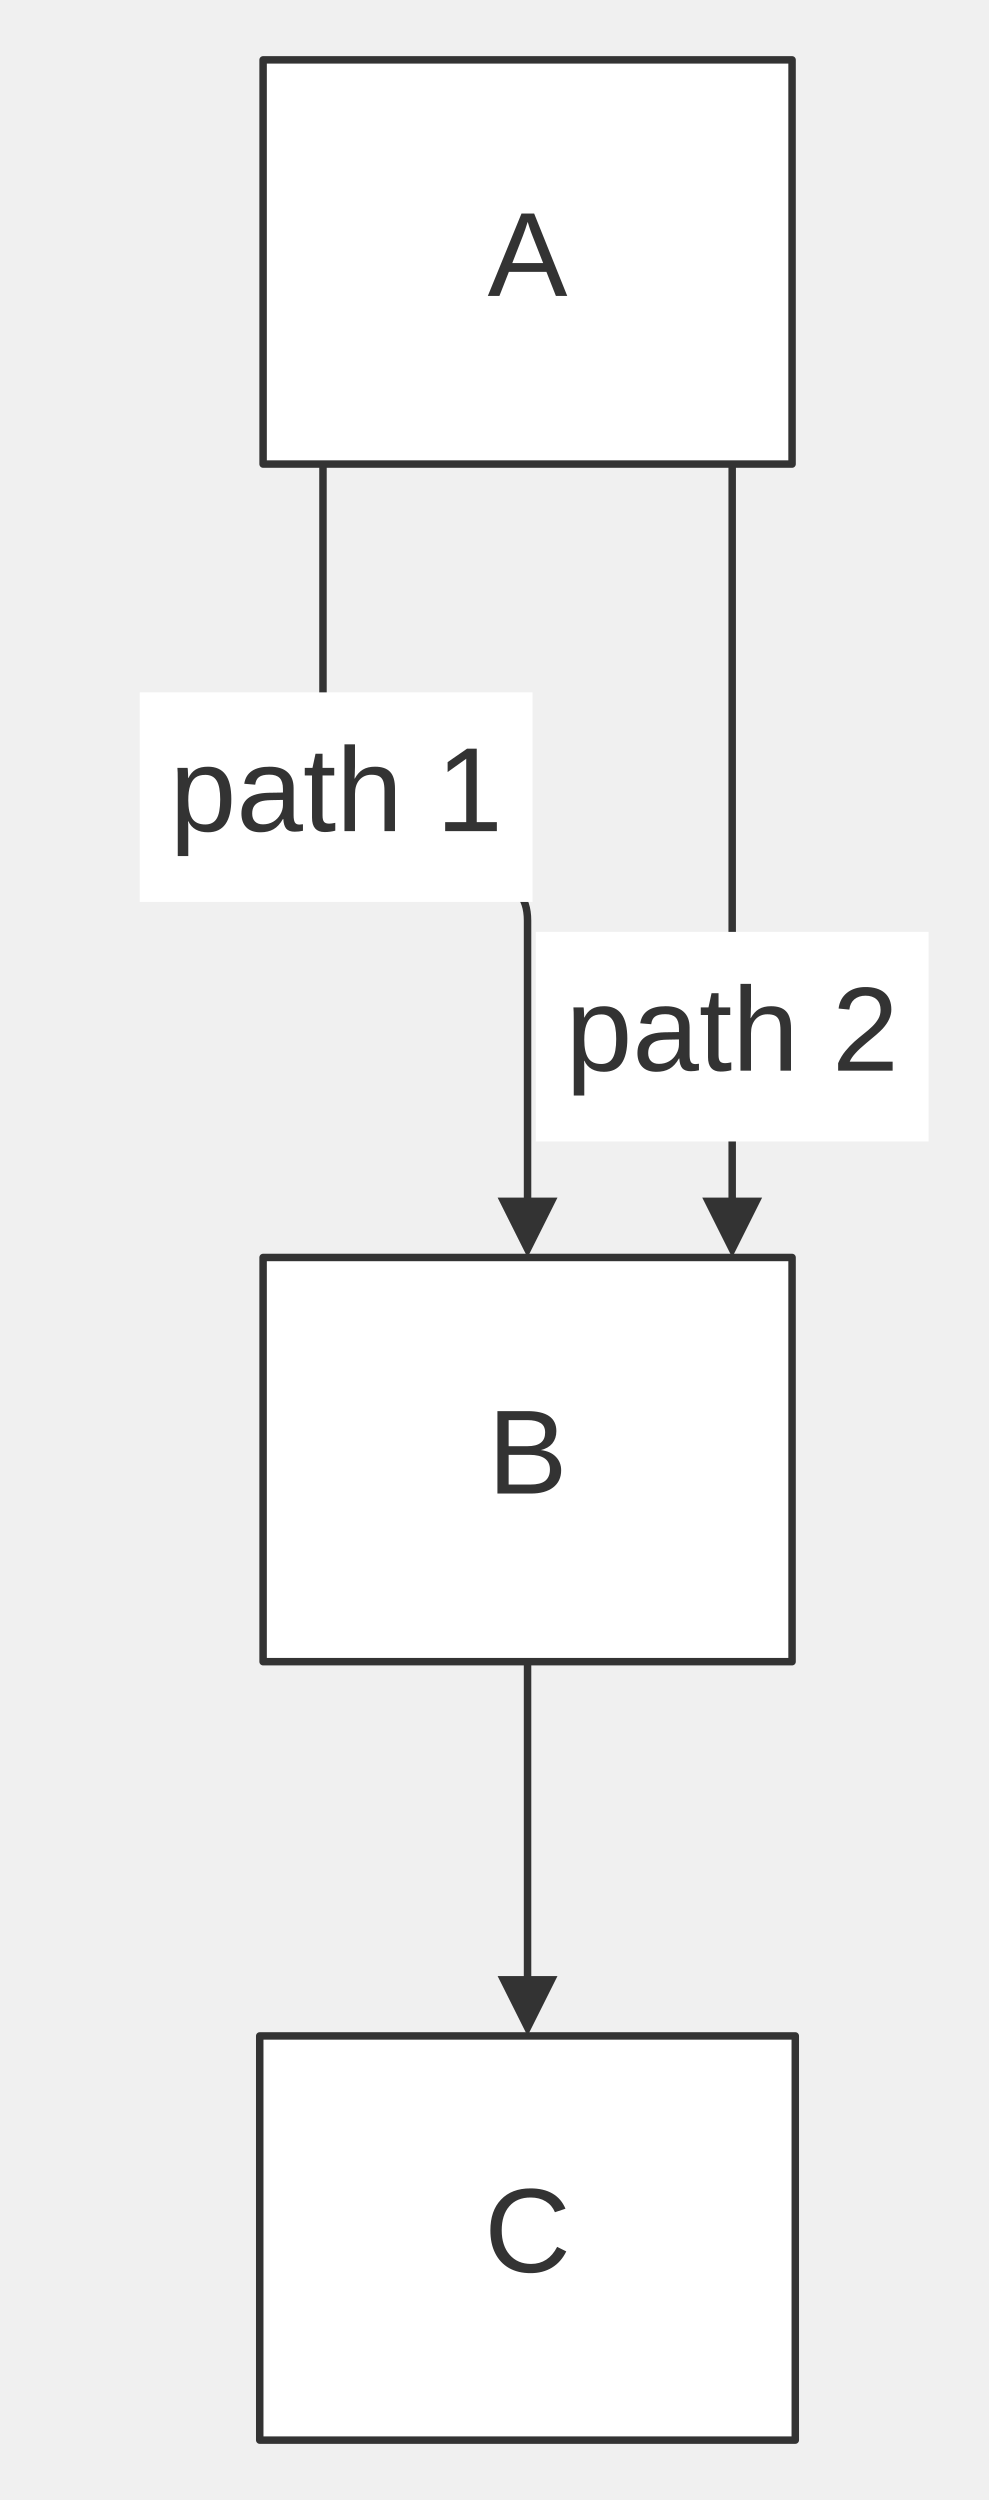
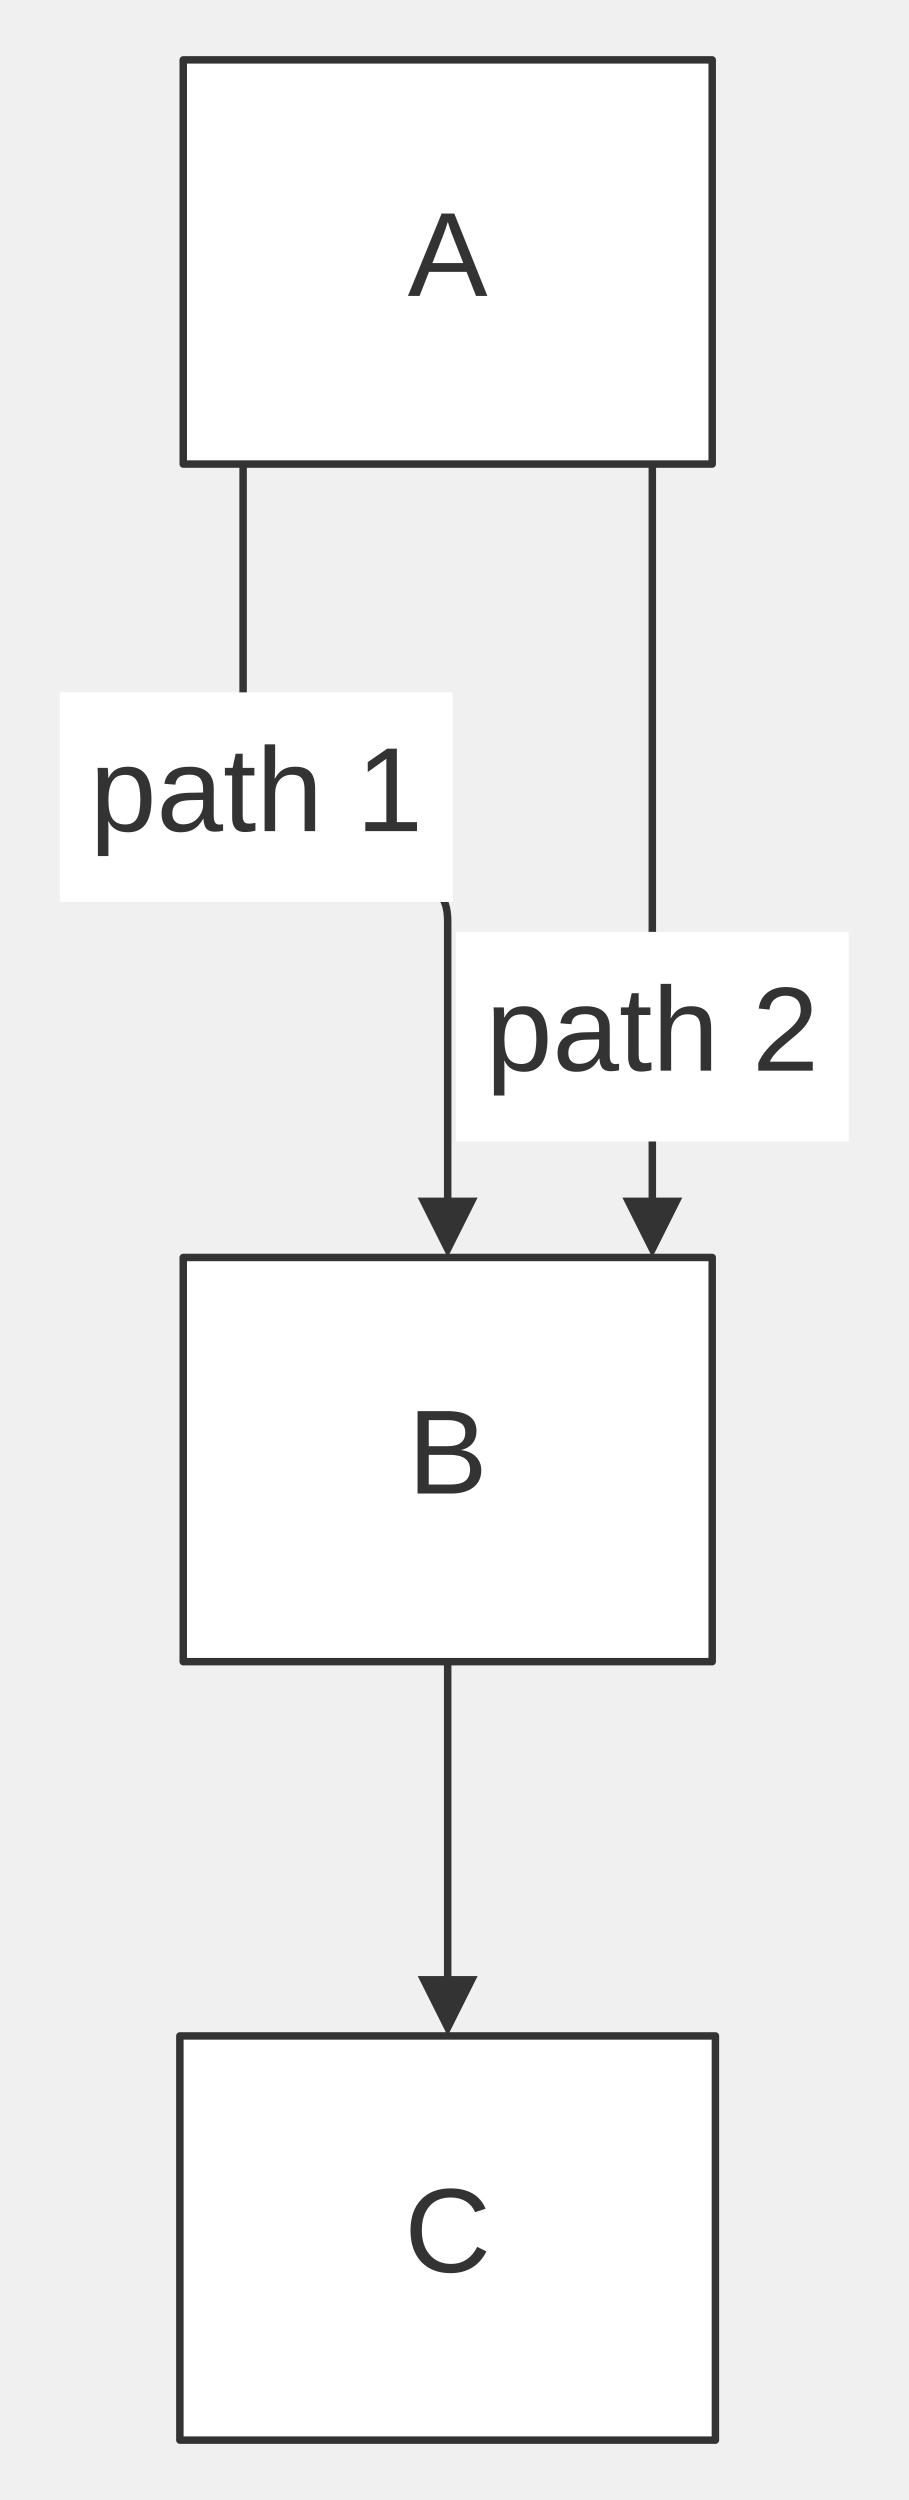
- <svg xmlns="http://www.w3.org/2000/svg" width="100%" viewBox="0 0 132.06 334.00" style="max-width: 132.06px; background-color: transparent;" font-family="&quot;trebuchet ms&quot;, verdana, arial, sans-serif" font-size="16.00">
+ <svg xmlns="http://www.w3.org/2000/svg" width="100%" viewBox="0 0 121.39 334.00" style="max-width: 121.39px; background-color: transparent;" font-family="&quot;trebuchet ms&quot;, verdana, arial, sans-serif" font-size="16.00">
  <defs>
    <marker id="arrowhead" viewBox="0 0 10.00 10.00" refX="5.00" refY="5.00" markerWidth="8.00" markerHeight="8.00" orient="auto-start-reverse" markerUnits="userSpaceOnUse">
      <path d="M 0 0 L 10.00 5.00 L 0 10.00 z" fill="#333" />
    </marker>
  </defs>
-   <g transform="translate(26.24,0.00)">
+   <g transform="translate(15.57,0.00)">
    <g class="edgePaths">
      <path d="M16.91,62.00 L16.91,95.55 Q16.91,100.00 12.45,100.00 L12.45,100.00 Q8.00,100.00 8.00,104.45 L8.00,113.00 Q8.00,118.00 13.00,118.00 L39.24,118.00 Q44.24,118.00 44.24,123.00 L44.24,164.00" stroke="#333" stroke-width="1.00" fill="none" stroke-linecap="round" stroke-linejoin="round" marker-end="url(#arrowhead)" />
      <path d="M71.58,62.00 L71.58,118.00 L71.58,164.00" stroke="#333" stroke-width="1.00" fill="none" stroke-linecap="round" stroke-linejoin="round" marker-end="url(#arrowhead)" />
      <path d="M44.24,222.00 L44.24,268.00" stroke="#333" stroke-width="1.00" fill="none" stroke-linecap="round" stroke-linejoin="round" marker-end="url(#arrowhead)" />
    </g>
    <g class="nodes">
      <g class="node default" id="A" data-id="A" data-look="classic">
        <rect x="8.91" y="8.00" width="70.67" height="54.00" fill="white" stroke="#333" stroke-width="1.00" stroke-linejoin="round" />
        <text x="44.24" y="35.00" text-anchor="middle" dominant-baseline="middle" fill="#333">A</text>
      </g>
      <g class="node default" id="B" data-id="B" data-look="classic">
        <rect x="8.91" y="168.00" width="70.67" height="54.00" fill="white" stroke="#333" stroke-width="1.00" stroke-linejoin="round" />
        <text x="44.24" y="195.00" text-anchor="middle" dominant-baseline="middle" fill="#333">B</text>
      </g>
      <g class="node default" id="C" data-id="C" data-look="classic">
        <rect x="8.46" y="272.00" width="71.55" height="54.00" fill="white" stroke="#333" stroke-width="1.00" stroke-linejoin="round" />
        <text x="44.24" y="299.00" text-anchor="middle" dominant-baseline="middle" fill="#333">C</text>
      </g>
    </g>
    <g class="edgeLabels">
      <rect x="-7.57" y="92.50" width="52.48" height="28.00" fill="white" />
      <text x="18.67" y="106.50" text-anchor="middle" dominant-baseline="middle" fill="#333">path 1</text>
      <rect x="45.34" y="124.50" width="52.48" height="28.00" fill="white" />
      <text x="71.58" y="138.50" text-anchor="middle" dominant-baseline="middle" fill="#333">path 2</text>
    </g>
  </g>
</svg>
